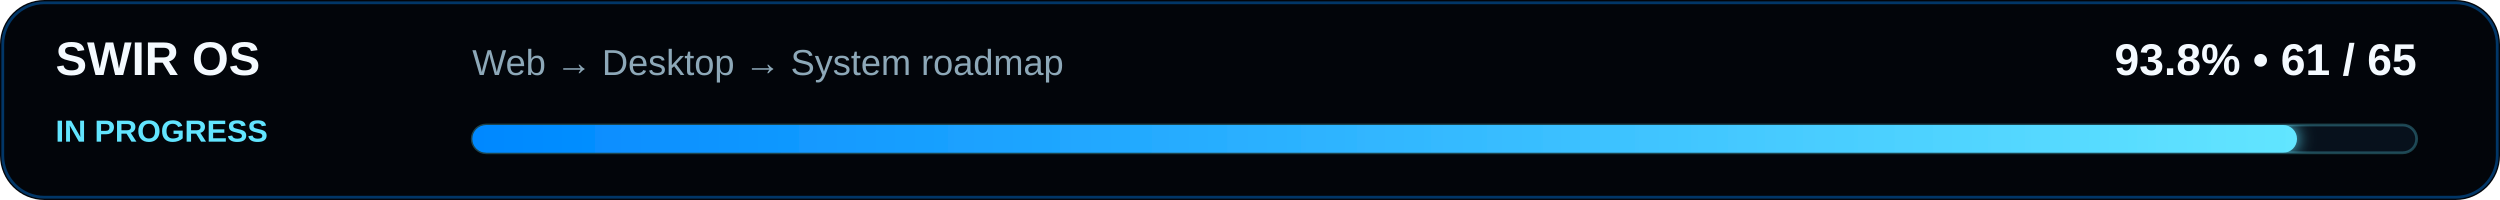
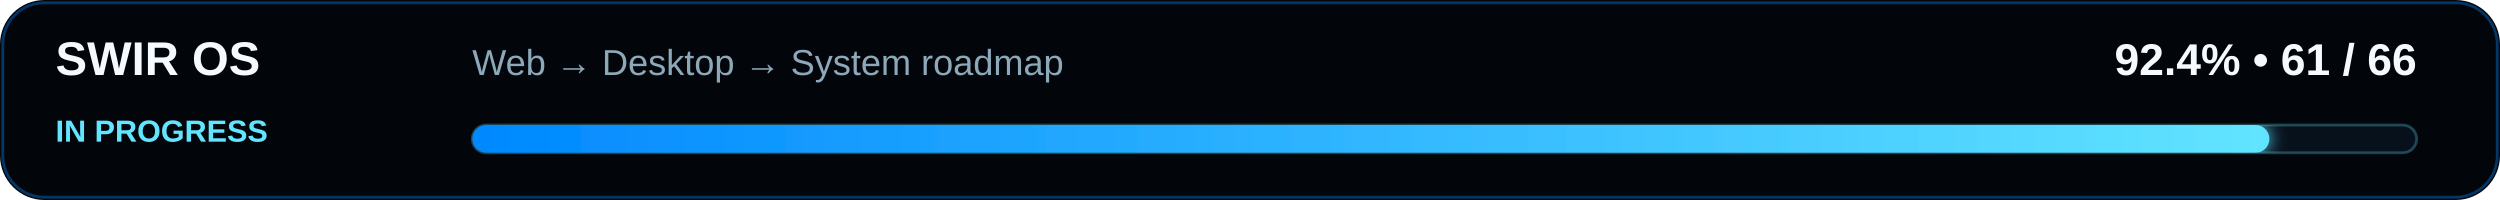
<svg xmlns="http://www.w3.org/2000/svg" viewBox="0 0 900 72" role="img" aria-labelledby="progressMiniTitle progressMiniDesc">
  <defs>
    <linearGradient id="progressGradient" x1="0" y1="0" x2="1" y2="0">
      <stop offset="0" stop-color="#0088FF" />
      <stop offset="1" stop-color="#62E5FF" />
    </linearGradient>
    <filter id="softGlow" x="-10%" y="-200%" width="120%" height="500%">
      <feGaussianBlur stdDeviation="3" result="blur" />
      <feMerge>
        <feMergeNode in="blur" />
        <feMergeNode in="SourceGraphic" />
      </feMerge>
    </filter>
    <clipPath id="miniTrackClip">
      <rect x="170" y="45" width="700" height="10" rx="5" />
    </clipPath>
  </defs>
  <rect width="900" height="72" rx="16" fill="#02050A" />
  <rect x="1" y="1" width="898" height="70" rx="15" fill="none" stroke="#0088FF" stroke-opacity="0.38" />
  <text x="20" y="27" fill="#F4FAFF" font-family="system-ui,Segoe UI,Arial,sans-serif" font-size="17" font-weight="700">SWIR OS</text>
  <text x="20" y="51" fill="#62E5FF" font-family="system-ui,Segoe UI,Arial,sans-serif" font-size="11" font-weight="700">IN PROGRESS</text>
  <text x="170" y="27" fill="#8DA8B8" font-family="system-ui,Segoe UI,Arial,sans-serif" font-size="13">Web → Desktop → System roadmap</text>
-   <text x="870" y="27" text-anchor="end" fill="#F4FAFF" font-family="system-ui,Segoe UI,Arial,sans-serif" font-size="16" font-weight="800">93.8% • 61 / 65</text>
+   <text x="870" y="27" text-anchor="end" fill="#F4FAFF" font-family="system-ui,Segoe UI,Arial,sans-serif" font-size="16" font-weight="800">92.4% • 61 / 66</text>
  <rect x="170" y="45" width="700" height="10" rx="5" fill="#07111C" stroke="#62E5FF" stroke-opacity="0.28" />
-   <rect x="170" y="45" width="656.923" height="10" rx="5" fill="url(#progressGradient)" clip-path="url(#miniTrackClip)" filter="url(#softGlow)" />
+   <rect x="170" y="45" width="646.97" height="10" rx="5" fill="url(#progressGradient)" clip-path="url(#miniTrackClip)" filter="url(#softGlow)" />
</svg>
